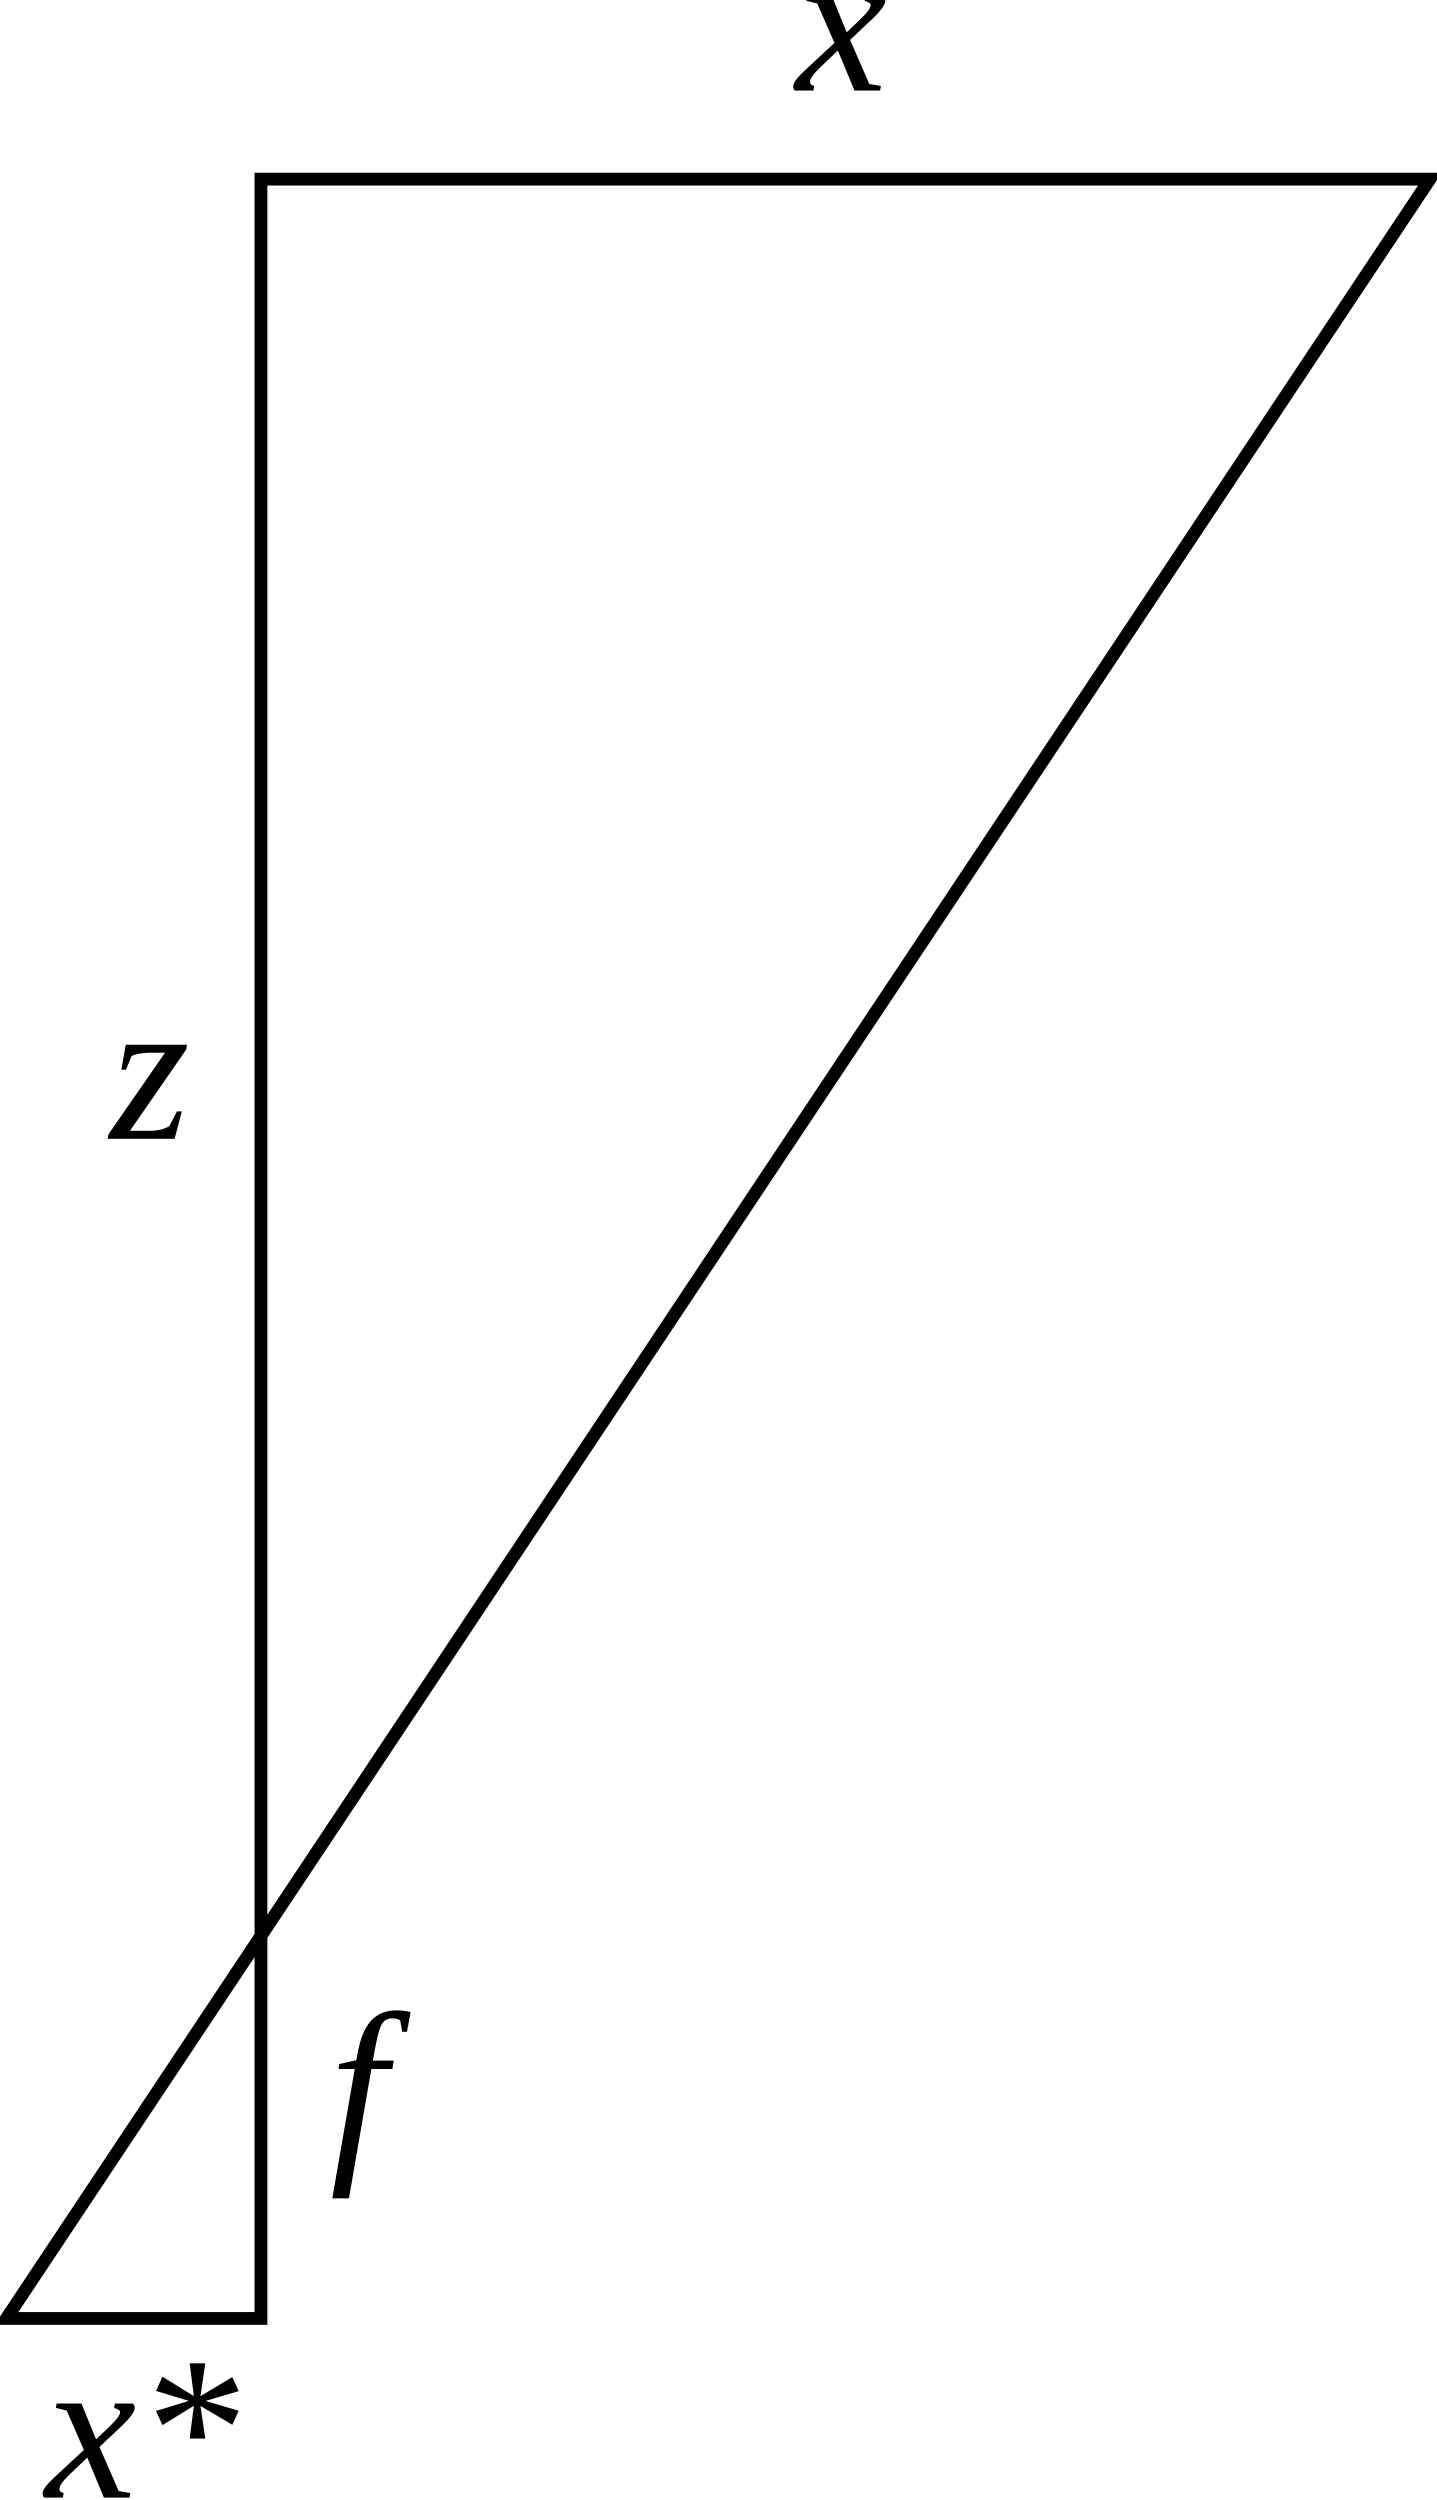
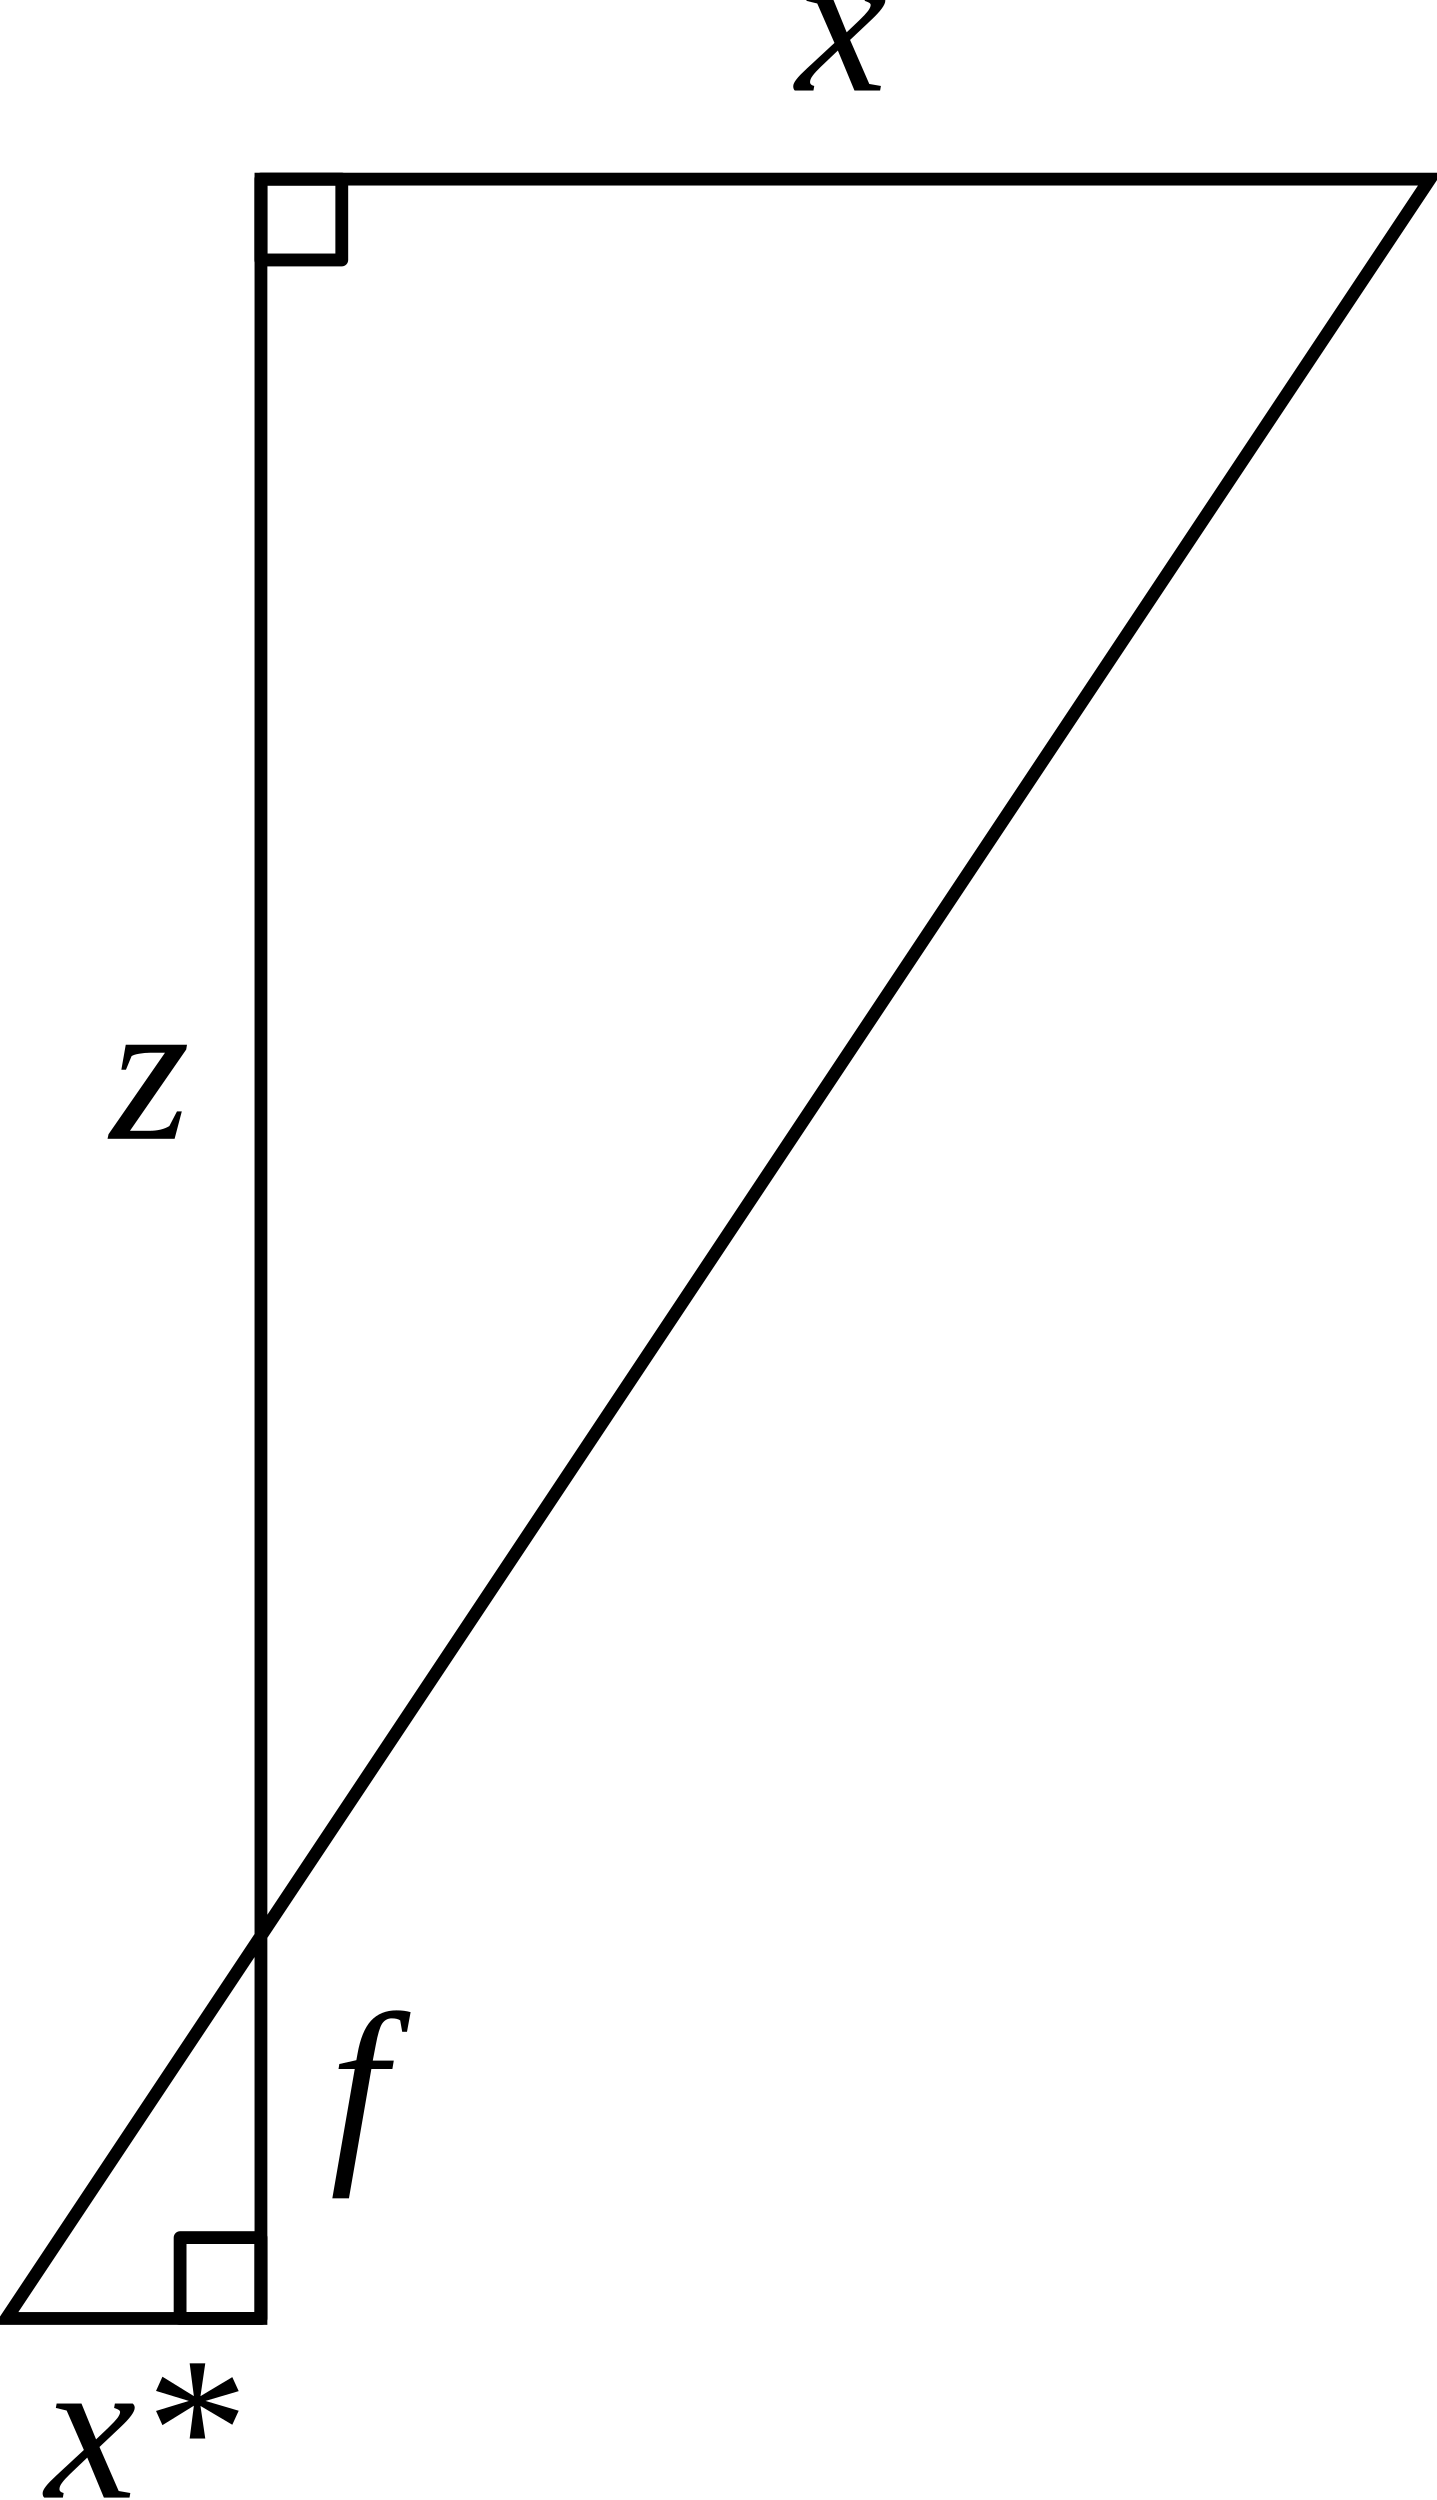
<svg xmlns="http://www.w3.org/2000/svg" width="112.117" height="195.146" id="svg3036" version="1.1">
  <defs id="defs3038" />
  <g id="layer1" transform="translate(-142.9417,-219.9972)">
    <path style="fill:none;stroke:#000000;stroke-width:1px;stroke-linecap:butt;stroke-linejoin:miter;stroke-opacity:1" d="m 143.442,400.972 19.869,0 0,-166.992 91.248,0 z" id="path3044" />
    <text xml:space="preserve" style="font-size:16px;font-style:italic;font-variant:normal;font-weight:normal;font-stretch:normal;text-align:start;line-height:125%;letter-spacing:0px;word-spacing:0px;text-anchor:start;fill:#000000;fill-opacity:1;stroke:none;font-family:Times New Roman;-inkscape-font-specification:Times New Roman" x="168.696" y="388.187" id="text3046">
      <tspan id="tspan3048" x="168.696" y="388.187">f</tspan>
    </text>
    <text xml:space="preserve" style="font-size:16px;font-style:italic;font-variant:normal;font-weight:normal;font-stretch:normal;text-align:start;line-height:125%;letter-spacing:0px;word-spacing:0px;text-anchor:start;fill:#000000;fill-opacity:1;stroke:none;font-family:Times New Roman;-inkscape-font-specification:Times New Roman" x="146.472" y="414.956" id="text3050">
      <tspan id="tspan3052" x="146.472" y="414.956">x*</tspan>
    </text>
    <text xml:space="preserve" style="font-size:16px;font-style:italic;font-variant:normal;font-weight:normal;font-stretch:normal;text-align:start;line-height:125%;letter-spacing:0px;word-spacing:0px;text-anchor:start;fill:#000000;fill-opacity:1;stroke:none;font-family:Times New Roman;-inkscape-font-specification:Times New Roman" x="151.523" y="308.89" id="text3054">
      <tspan id="tspan3056" x="151.523" y="308.89">z</tspan>
    </text>
    <text xml:space="preserve" style="font-size:16px;font-style:italic;font-variant:normal;font-weight:normal;font-stretch:normal;text-align:start;line-height:125%;letter-spacing:0px;word-spacing:0px;text-anchor:start;fill:#000000;fill-opacity:1;stroke:none;font-family:Times New Roman;-inkscape-font-specification:Times New Roman" x="205.061" y="227.068" id="text3058">
      <tspan id="tspan3060" x="205.061" y="227.068">x</tspan>
    </text>
+     <rect y="394.662" x="157" height="6.31" width="6.31" id="rect3085" style="fill:none;stroke:#000000;stroke-width:1;stroke-linecap:butt;stroke-linejoin:round;stroke-miterlimit:4;stroke-opacity:1;stroke-dasharray:none;stroke-dashoffset:0" />
+     <rect style="fill:none;stroke:#000000;stroke-width:1;stroke-linecap:butt;stroke-linejoin:round;stroke-miterlimit:4;stroke-opacity:1;stroke-dasharray:none;stroke-dashoffset:0" id="rect3087" width="6.31" height="6.31" x="163.31" y="233.98" />
  </g>
</svg>
